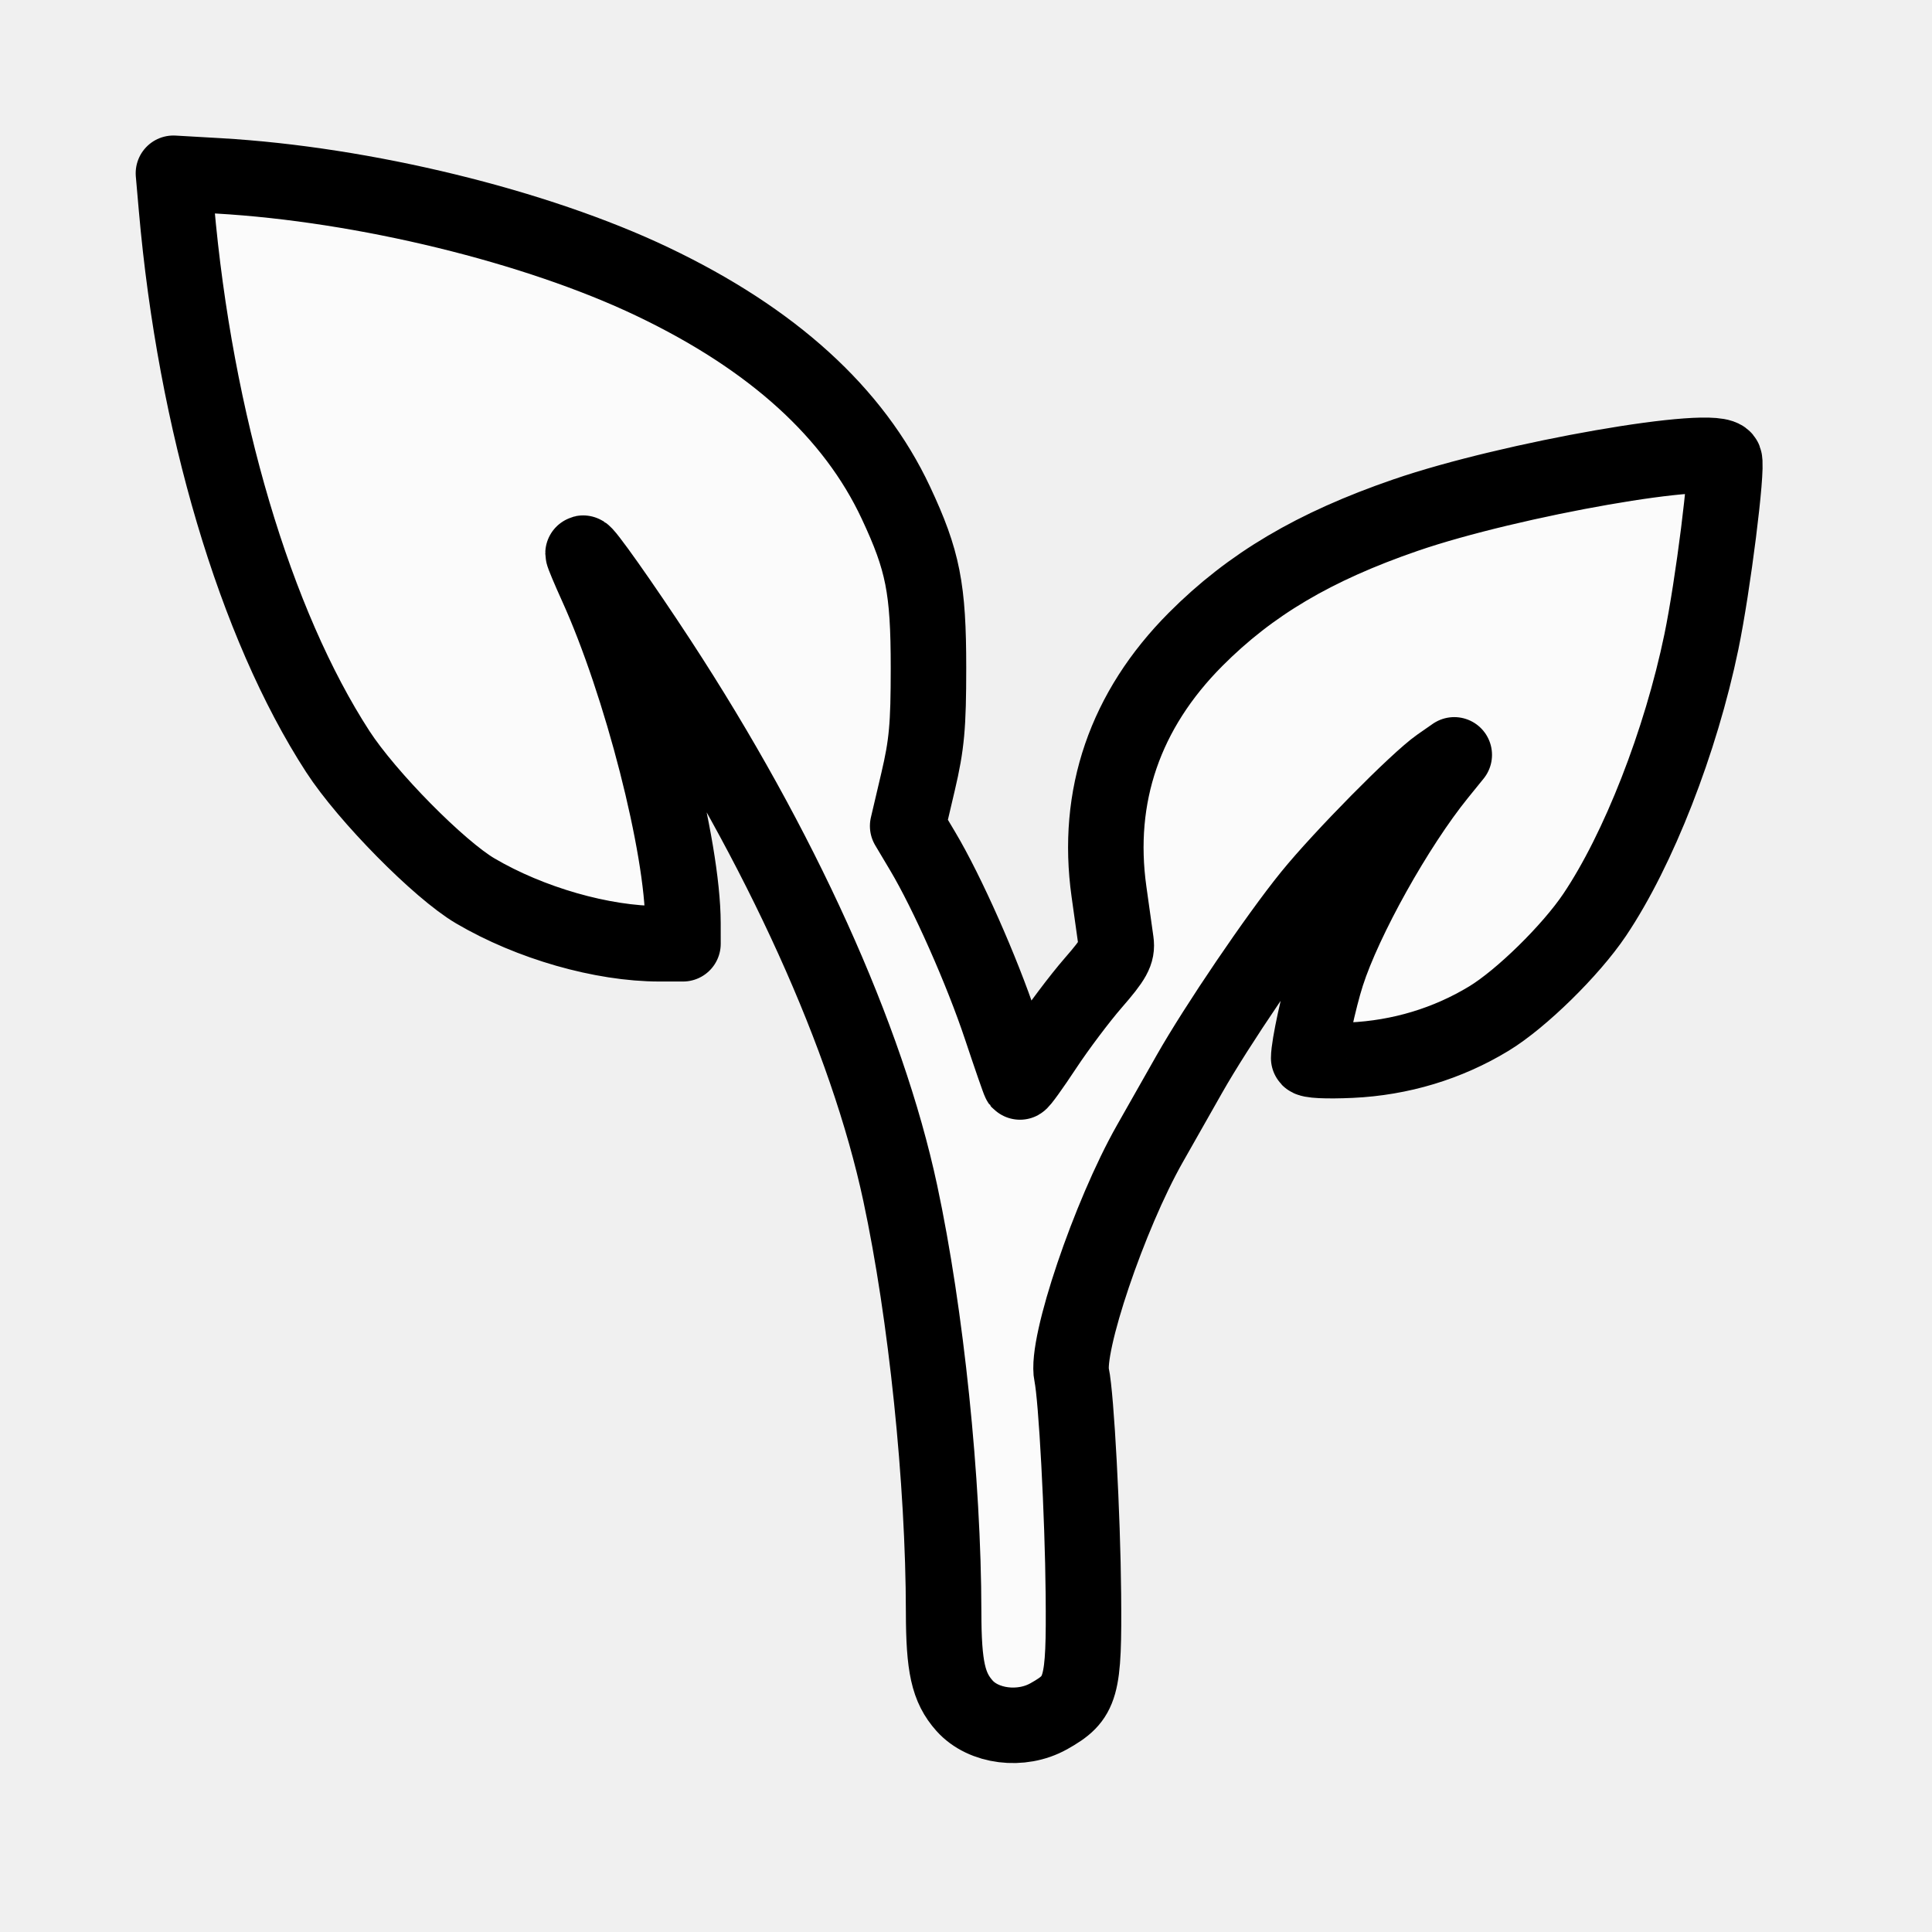
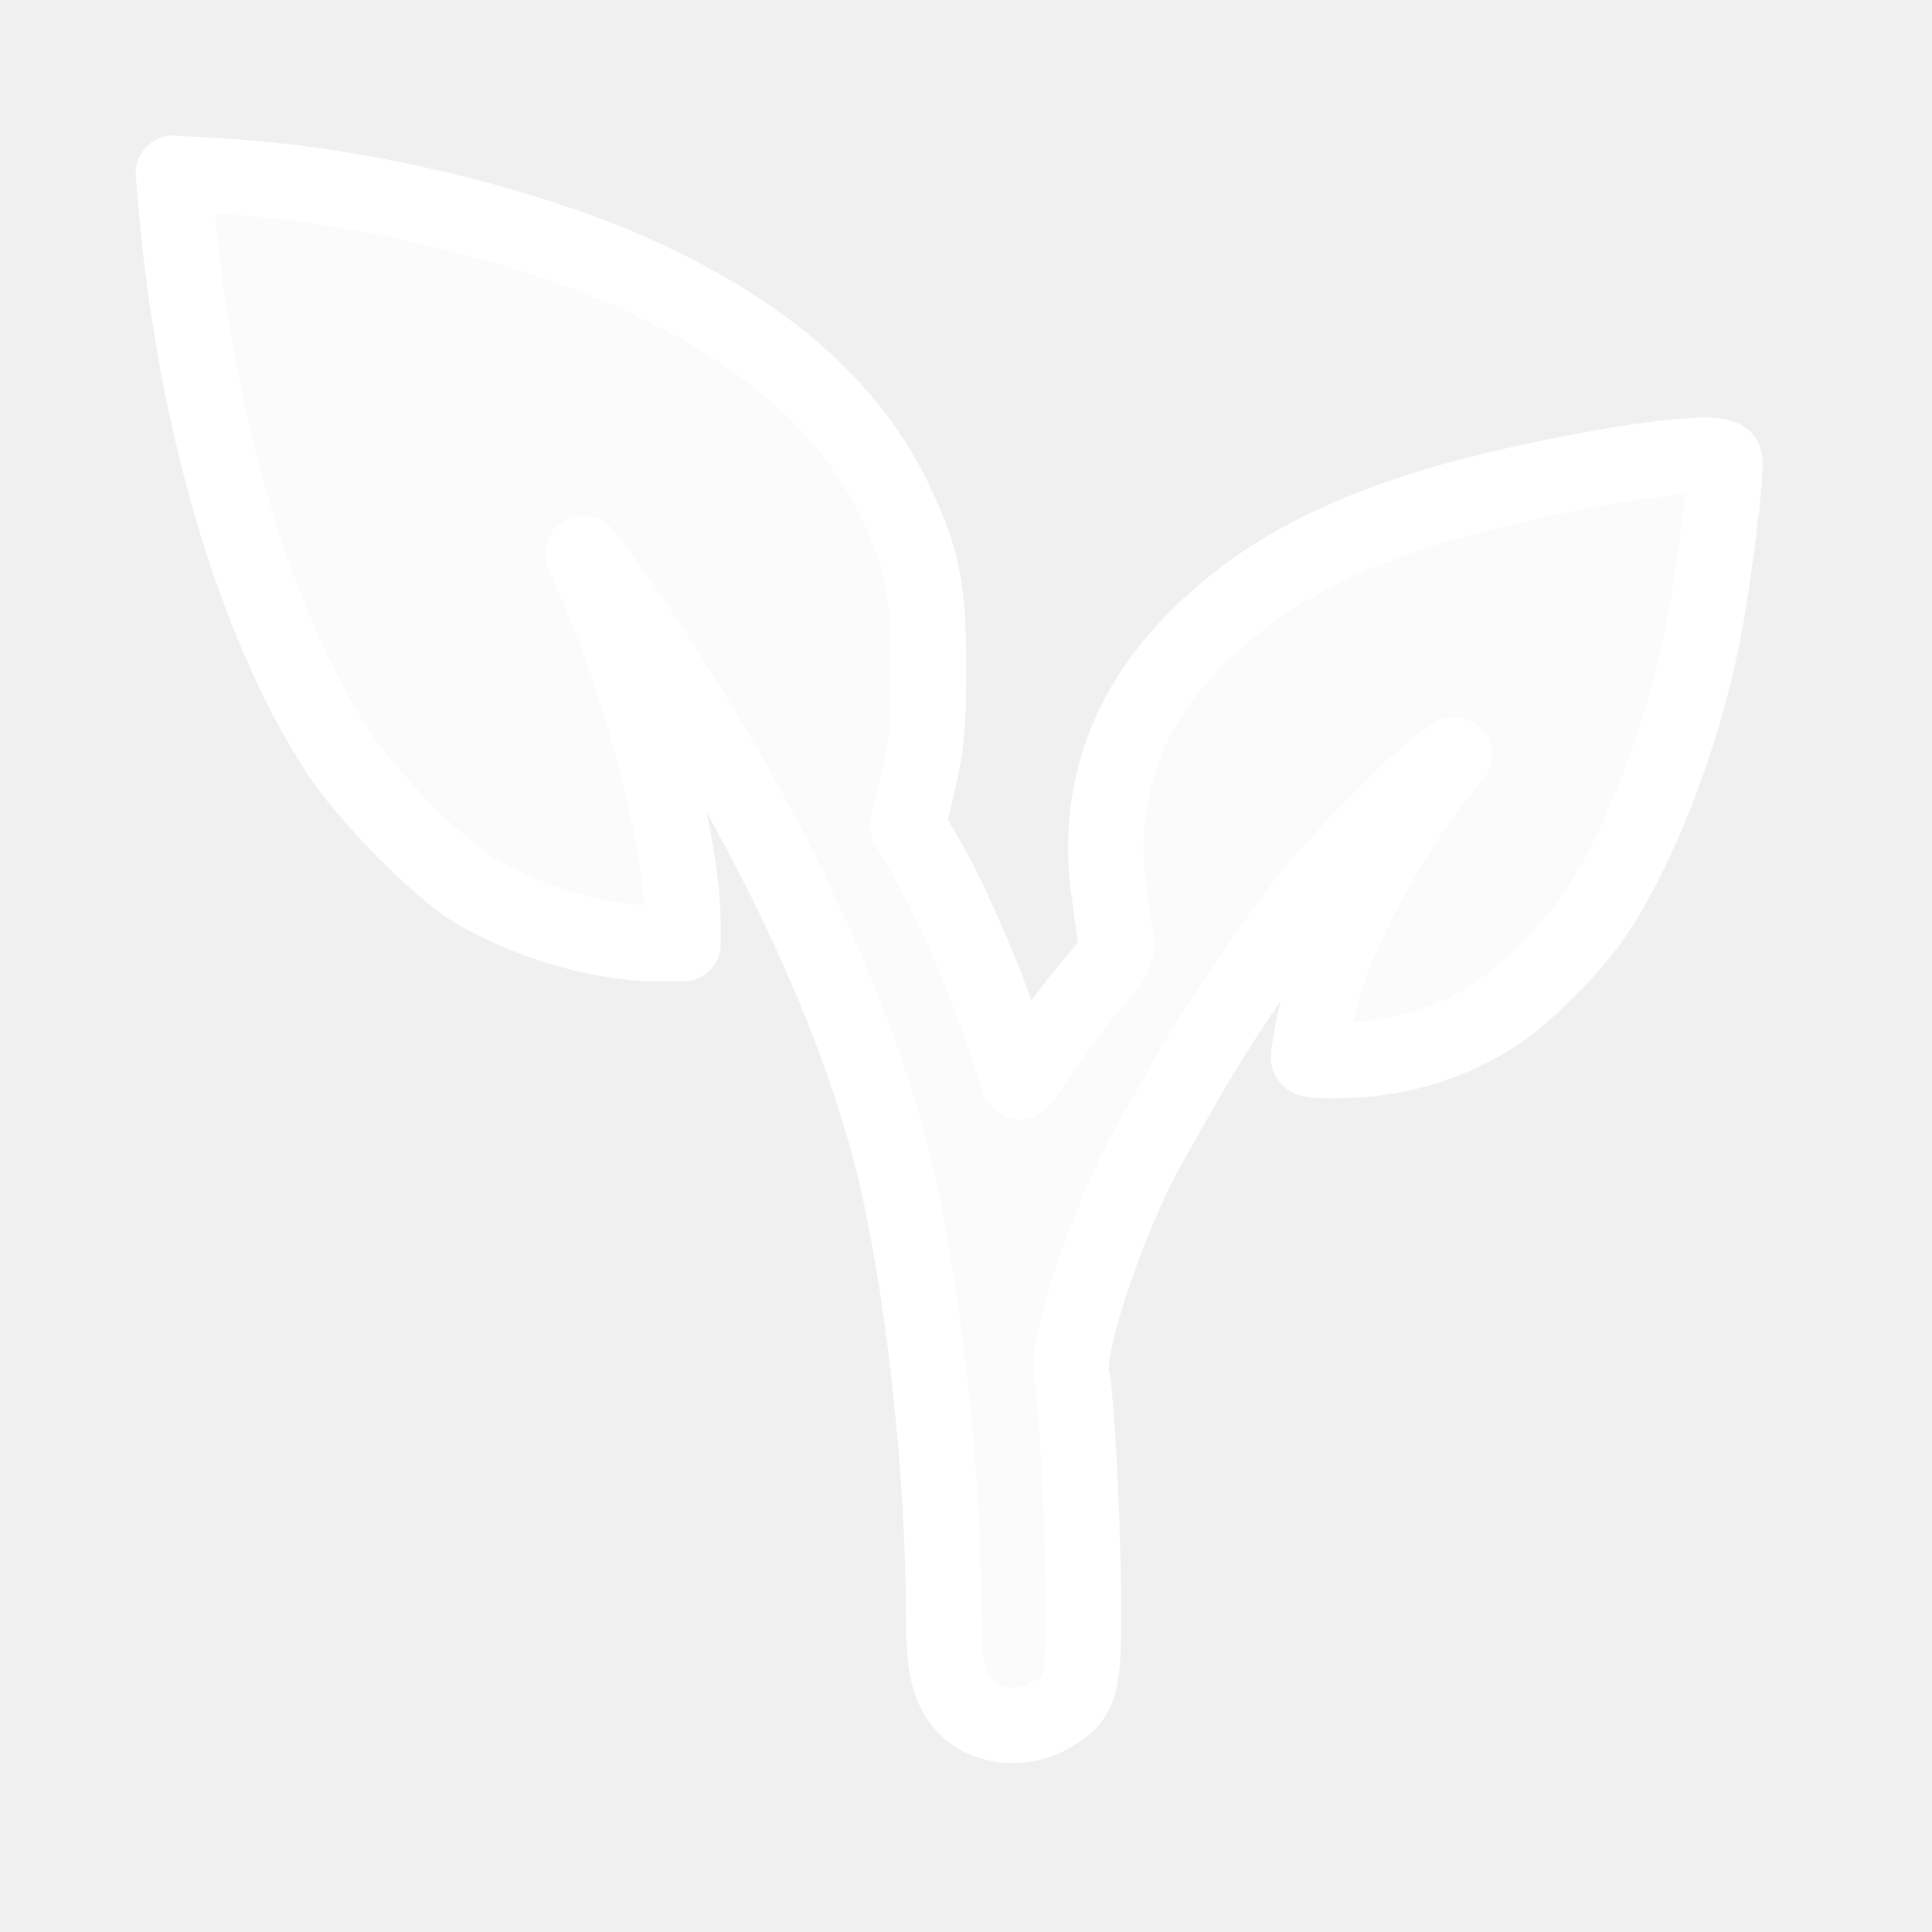
<svg xmlns="http://www.w3.org/2000/svg" version="1.1" x="0px" y="0px" width="152" height="152" viewBox="0 0 152 152" enable-background="new 0 0 86 86" xml:space="preserve" id="svg21">
  <defs id="defs25" />
  <g id="Layer_2" display="none">
</g>
-   <path d="m 82.506,135.031 c 2.591,-1.456 2.797,-2.183 2.73,-9.629 -0.055,-6.183 -0.557,-15.538 -0.923,-17.223 -0.505,-2.319 2.961,-12.569 6.155,-18.202 0.799,-1.41 2.196,-3.872 3.102,-5.47 2.16,-3.806 6.895,-10.785 9.509,-14.013 2.441,-3.014 8.423,-9.075 10.138,-10.271 l 1.197,-0.834 -1.243,1.534 c -3.31,4.086 -7.385,11.385 -8.778,15.722 -0.624,1.942 -1.432,5.667 -1.432,6.598 0,0.186 1.39,0.255 3.333,0.166 3.884,-0.178 7.594,-1.298 10.849,-3.275 2.543,-1.545 6.436,-5.364 8.315,-8.157 3.448,-5.127 6.773,-13.632 8.399,-21.484 0.91,-4.395 2.075,-13.64 1.807,-14.339 -0.505,-1.317 -16.802,1.525 -25.08,4.373 -7.19,2.474 -12.203,5.439 -16.521,9.774 -5.55,5.572 -7.87,12.328 -6.814,19.849 0.224,1.598 0.472,3.367 0.551,3.931 0.12,0.856 -0.176,1.393 -1.79,3.248 -1.063,1.222 -2.777,3.501 -3.809,5.064 -1.031,1.563 -1.919,2.794 -1.972,2.735 C 80.179,85.068 79.508,83.136 78.741,80.834 77.254,76.369 74.527,70.22 72.591,66.969 l -1.181,-1.983 0.819,-3.487 c 0.685,-2.916 0.819,-4.383 0.819,-8.957 0,-6.243 -0.435,-8.444 -2.565,-12.991 C 67.16,32.458 60.785,26.668 51.337,22.162 42.181,17.795 28.636,14.492 17.194,13.836 l -3.549,-0.204 0.237,2.704 c 1.483,16.903 6.188,32.763 12.695,42.795 2.291,3.533 7.972,9.29 10.815,10.96 4.319,2.538 9.974,4.16 14.506,4.16 h 1.835 l -0.002,-1.624 c -0.008,-6.003 -3.286,-18.807 -6.8,-26.556 -0.584,-1.287 -1.061,-2.427 -1.061,-2.533 0,-0.335 3.11,4.064 6.003,8.491 9.541,14.601 16.335,29.6 18.956,41.848 2.037,9.521 3.398,22.669 3.411,32.946 0.006,4.322 0.366,5.939 1.642,7.373 1.485,1.668 4.47,2.044 6.624,0.833 z" style="fill:#ffffff;fill-opacity:0.75;stroke:#000000;stroke-width:5.94;stroke-linecap:round;stroke-linejoin:round;stroke-dasharray:none;stroke-opacity:1" id="path555-8" />
+   <path d="m 82.506,135.031 c 2.591,-1.456 2.797,-2.183 2.73,-9.629 -0.055,-6.183 -0.557,-15.538 -0.923,-17.223 -0.505,-2.319 2.961,-12.569 6.155,-18.202 0.799,-1.41 2.196,-3.872 3.102,-5.47 2.16,-3.806 6.895,-10.785 9.509,-14.013 2.441,-3.014 8.423,-9.075 10.138,-10.271 l 1.197,-0.834 -1.243,1.534 c -3.31,4.086 -7.385,11.385 -8.778,15.722 -0.624,1.942 -1.432,5.667 -1.432,6.598 0,0.186 1.39,0.255 3.333,0.166 3.884,-0.178 7.594,-1.298 10.849,-3.275 2.543,-1.545 6.436,-5.364 8.315,-8.157 3.448,-5.127 6.773,-13.632 8.399,-21.484 0.91,-4.395 2.075,-13.64 1.807,-14.339 -0.505,-1.317 -16.802,1.525 -25.08,4.373 -7.19,2.474 -12.203,5.439 -16.521,9.774 -5.55,5.572 -7.87,12.328 -6.814,19.849 0.224,1.598 0.472,3.367 0.551,3.931 0.12,0.856 -0.176,1.393 -1.79,3.248 -1.063,1.222 -2.777,3.501 -3.809,5.064 -1.031,1.563 -1.919,2.794 -1.972,2.735 C 80.179,85.068 79.508,83.136 78.741,80.834 77.254,76.369 74.527,70.22 72.591,66.969 l -1.181,-1.983 0.819,-3.487 c 0.685,-2.916 0.819,-4.383 0.819,-8.957 0,-6.243 -0.435,-8.444 -2.565,-12.991 C 67.16,32.458 60.785,26.668 51.337,22.162 42.181,17.795 28.636,14.492 17.194,13.836 l -3.549,-0.204 0.237,2.704 c 1.483,16.903 6.188,32.763 12.695,42.795 2.291,3.533 7.972,9.29 10.815,10.96 4.319,2.538 9.974,4.16 14.506,4.16 h 1.835 l -0.002,-1.624 c -0.008,-6.003 -3.286,-18.807 -6.8,-26.556 -0.584,-1.287 -1.061,-2.427 -1.061,-2.533 0,-0.335 3.11,4.064 6.003,8.491 9.541,14.601 16.335,29.6 18.956,41.848 2.037,9.521 3.398,22.669 3.411,32.946 0.006,4.322 0.366,5.939 1.642,7.373 1.485,1.668 4.47,2.044 6.624,0.833 z" style="fill:#ffffff;fill-opacity:0.75;stroke:#fff;stroke-width:5.94;stroke-linecap:round;stroke-linejoin:round;stroke-dasharray:none;stroke-opacity:1" id="path555-8" />
</svg>
